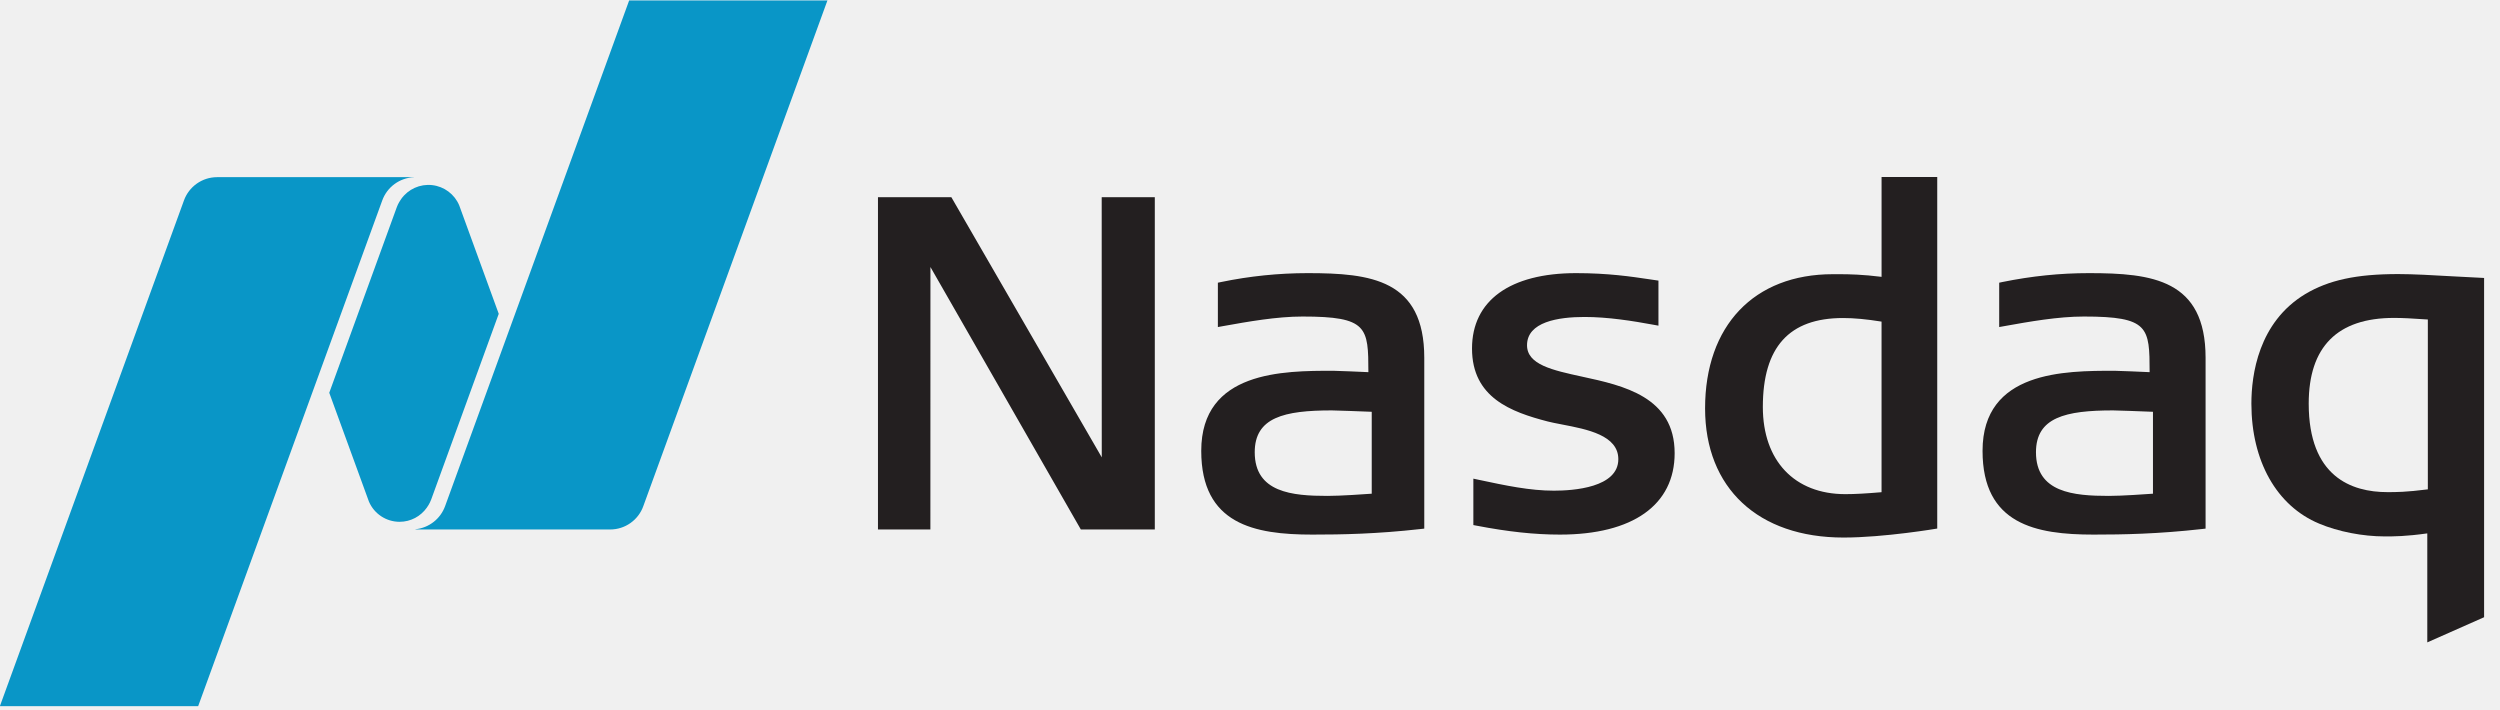
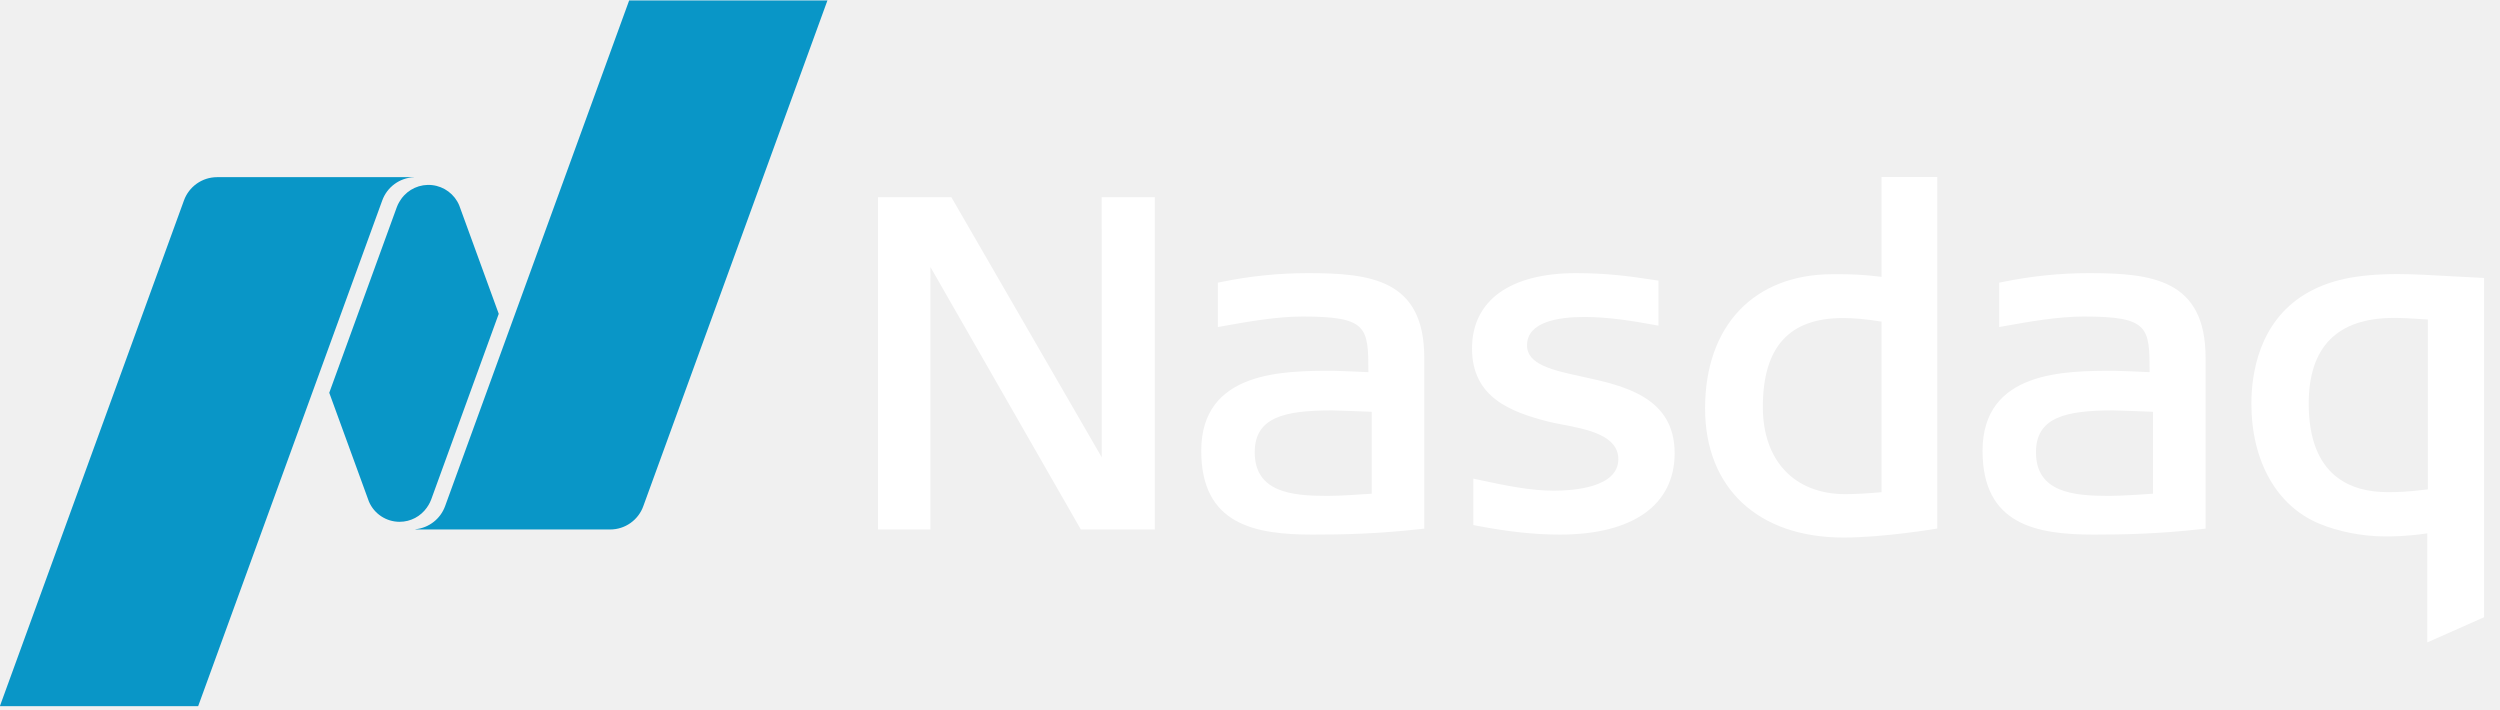
<svg xmlns="http://www.w3.org/2000/svg" xmlns:xlink="http://www.w3.org/1999/xlink" width="155" height="44">
  <defs>
    <path id="a" d="M0 0h15.027v24H0z" />
    <path id="c" d="M0 .016h27V33H0z" />
    <path id="e" d="M0 0h27v33.797H0z" />
  </defs>
  <g fill="none" fill-rule="evenodd">
-     <path d="M114.297 33.328c-5.293 0-8.582-3.066-8.582-8.008 0-5.129 3.035-8.32 7.922-8.32h.41c.613 0 1.457.02 2.61.164v-6.191h3.452V32.77s-3.28.558-5.812.558m-.031-13.61c-3.344 0-4.97 1.805-4.97 5.516 0 3.332 1.962 5.403 5.114 5.403.606 0 1.3-.04 2.246-.121V19.94c-.945-.152-1.707-.222-2.39-.222m-47.254 13.11l-9.325-16.273-.003 16.273h-3.25V12.227h4.55l9.325 16.128-.004-16.128h3.293v20.601zm29.703.317c-1.57 0-3.207-.176-5.156-.551l-.211-.04v-2.878l.308.066c1.719.367 3.203.68 4.688.68 1.199 0 3.992-.188 3.992-1.953 0-1.48-1.93-1.852-3.48-2.149l-.098-.02c-.29-.054-.563-.109-.793-.167-2.274-.59-4.7-1.477-4.7-4.524 0-2.972 2.352-4.675 6.454-4.675 1.969 0 3.398.21 4.547.382l.558.082v2.793l-.297-.054c-1.3-.239-2.824-.485-4.289-.485-1.629 0-3.562.305-3.562 1.754 0 1.203 1.582 1.547 3.414 1.946 2.562.554 5.738 1.25 5.738 4.746 0 3.207-2.59 5.047-7.113 5.047m33.085 0c-3.573 0-6.882-.63-6.882-5.192 0-4.965 5.117-4.965 8.176-4.965.304 0 1.742.067 2.183.086-.004-2.785-.039-3.449-4.078-3.449-1.601 0-3.379.316-4.949.598l-.3.054v-2.75l.202-.043c1.82-.37 3.575-.55 5.364-.55 3.914 0 7.23.394 7.23 5.25v10.59l-.238.027c-2.711.304-4.863.344-6.707.344m1.207-7.7c-2.95 0-4.778.434-4.778 2.594 0 2.5 2.332 2.707 4.52 2.707.816 0 2.285-.105 2.734-.137v-5.078c-.632-.027-2.277-.086-2.476-.086m-49.645 7.7c-3.578 0-6.886-.63-6.886-5.192 0-4.965 5.117-4.965 8.175-4.965.305 0 1.746.067 2.188.086-.004-2.785-.043-3.449-4.082-3.449-1.602 0-3.38.316-4.95.598l-.3.054v-2.75l.207-.043a26.55 26.55 0 0 1 5.36-.55c3.913 0 7.23.394 7.23 5.25v10.59l-.239.027c-2.71.304-4.863.344-6.703.344m1.203-7.7c-2.949 0-4.773.434-4.773 2.594 0 2.5 2.328 2.707 4.516 2.707.82 0 2.289-.105 2.738-.137v-5.078c-.637-.027-2.281-.086-2.48-.086" fill="#231F20" fill-rule="nonzero" />
+     <path d="M114.297 33.328c-5.293 0-8.582-3.066-8.582-8.008 0-5.129 3.035-8.32 7.922-8.32h.41c.613 0 1.457.02 2.61.164v-6.191h3.452V32.77s-3.28.558-5.812.558m-.031-13.61c-3.344 0-4.97 1.805-4.97 5.516 0 3.332 1.962 5.403 5.114 5.403.606 0 1.3-.04 2.246-.121V19.94c-.945-.152-1.707-.222-2.39-.222m-47.254 13.11l-9.325-16.273-.003 16.273h-3.25V12.227h4.55l9.325 16.128-.004-16.128h3.293v20.601zm29.703.317c-1.57 0-3.207-.176-5.156-.551l-.211-.04v-2.878l.308.066c1.719.367 3.203.68 4.688.68 1.199 0 3.992-.188 3.992-1.953 0-1.48-1.93-1.852-3.48-2.149l-.098-.02c-.29-.054-.563-.109-.793-.167-2.274-.59-4.7-1.477-4.7-4.524 0-2.972 2.352-4.675 6.454-4.675 1.969 0 3.398.21 4.547.382l.558.082v2.793l-.297-.054c-1.3-.239-2.824-.485-4.289-.485-1.629 0-3.562.305-3.562 1.754 0 1.203 1.582 1.547 3.414 1.946 2.562.554 5.738 1.25 5.738 4.746 0 3.207-2.59 5.047-7.113 5.047m33.085 0c-3.573 0-6.882-.63-6.882-5.192 0-4.965 5.117-4.965 8.176-4.965.304 0 1.742.067 2.183.086-.004-2.785-.039-3.449-4.078-3.449-1.601 0-3.379.316-4.949.598l-.3.054v-2.75l.202-.043c1.82-.37 3.575-.55 5.364-.55 3.914 0 7.23.394 7.23 5.25v10.59l-.238.027c-2.711.304-4.863.344-6.707.344m1.207-7.7c-2.95 0-4.778.434-4.778 2.594 0 2.5 2.332 2.707 4.52 2.707.816 0 2.285-.105 2.734-.137v-5.078c-.632-.027-2.277-.086-2.476-.086m-49.645 7.7c-3.578 0-6.886-.63-6.886-5.192 0-4.965 5.117-4.965 8.175-4.965.305 0 1.746.067 2.188.086-.004-2.785-.043-3.449-4.082-3.449-1.602 0-3.38.316-4.95.598l-.3.054v-2.75l.207-.043a26.55 26.55 0 0 1 5.36-.55c3.913 0 7.23.394 7.23 5.25v10.59l-.239.027c-2.71.304-4.863.344-6.703.344m1.203-7.7c-2.949 0-4.773.434-4.773 2.594 0 2.5 2.328 2.707 4.516 2.707.82 0 2.289-.105 2.738-.137v-5.078c-.637-.027-2.281-.086-2.48-.086" fill="#ffffff" fill-rule="nonzero" />
    <g transform="translate(139 16)">
      <mask id="b" fill="#fff">
        <use xlink:href="#a" />
      </mask>
-       <path d="M11.492 23.828V17.07c-1.347.188-2.062.188-2.64.188-1.368 0-2.887-.297-4.063-.793C2.156 15.37.586 12.59.586 9.023c0-1.78.434-5.035 3.336-6.789C5.379 1.364 7.098.992 9.684.992c.925 0 2.175.07 3.382.14l1.961.102v21.028l-3.535 1.566zM9.426 3.711C5.918 3.71 4.14 5.5 4.14 9.023c0 4.536 2.652 5.489 4.882 5.489.543 0 1.153 0 2.504-.172V3.809c-1.058-.07-1.547-.098-2.101-.098z" fill="#231F20" fill-rule="nonzero" mask="url(#b)" />
+       <path d="M11.492 23.828V17.07c-1.347.188-2.062.188-2.64.188-1.368 0-2.887-.297-4.063-.793C2.156 15.37.586 12.59.586 9.023c0-1.78.434-5.035 3.336-6.789C5.379 1.364 7.098.992 9.684.992c.925 0 2.175.07 3.382.14l1.961.102v21.028l-3.535 1.566zM9.426 3.711C5.918 3.71 4.14 5.5 4.14 9.023c0 4.536 2.652 5.489 4.882 5.489.543 0 1.153 0 2.504-.172V3.809c-1.058-.07-1.547-.098-2.101-.098z" fill="#ffffff" fill-rule="nonzero" mask="url(#b)" />
    </g>
    <g transform="translate(25)">
      <mask id="d" fill="#fff">
        <use xlink:href="#c" />
      </mask>
      <path d="M14.012.016L2.594 31.386a2.19 2.19 0 0 1-1.836 1.427v.015h12.07c.945 0 1.754-.601 2.055-1.441L26.305.016H14.012z" fill="#0996C7" fill-rule="nonzero" mask="url(#d)" />
    </g>
    <path d="M24.773 32.352c.7 0 1.313-.348 1.688-.875.039-.055.176-.247.273-.508l4.188-11.512-2.45-6.723a2.07 2.07 0 0 0-3.597-.398c-.04.055-.203.3-.273.508l-4.188 11.508 2.461 6.75a2.067 2.067 0 0 0 1.898 1.25" fill="#0996C7" fill-rule="nonzero" />
    <g transform="translate(-1 10)">
      <mask id="f" fill="#fff">
        <use xlink:href="#e" />
      </mask>
      <path d="M26.668.984H14.465c-.945 0-1.754.598-2.059 1.442L.988 33.796h12.293L24.7 2.427A2.187 2.187 0 0 1 26.668.988V.984z" fill="#0996C7" fill-rule="nonzero" mask="url(#f)" />
    </g>
  </g>
</svg>
